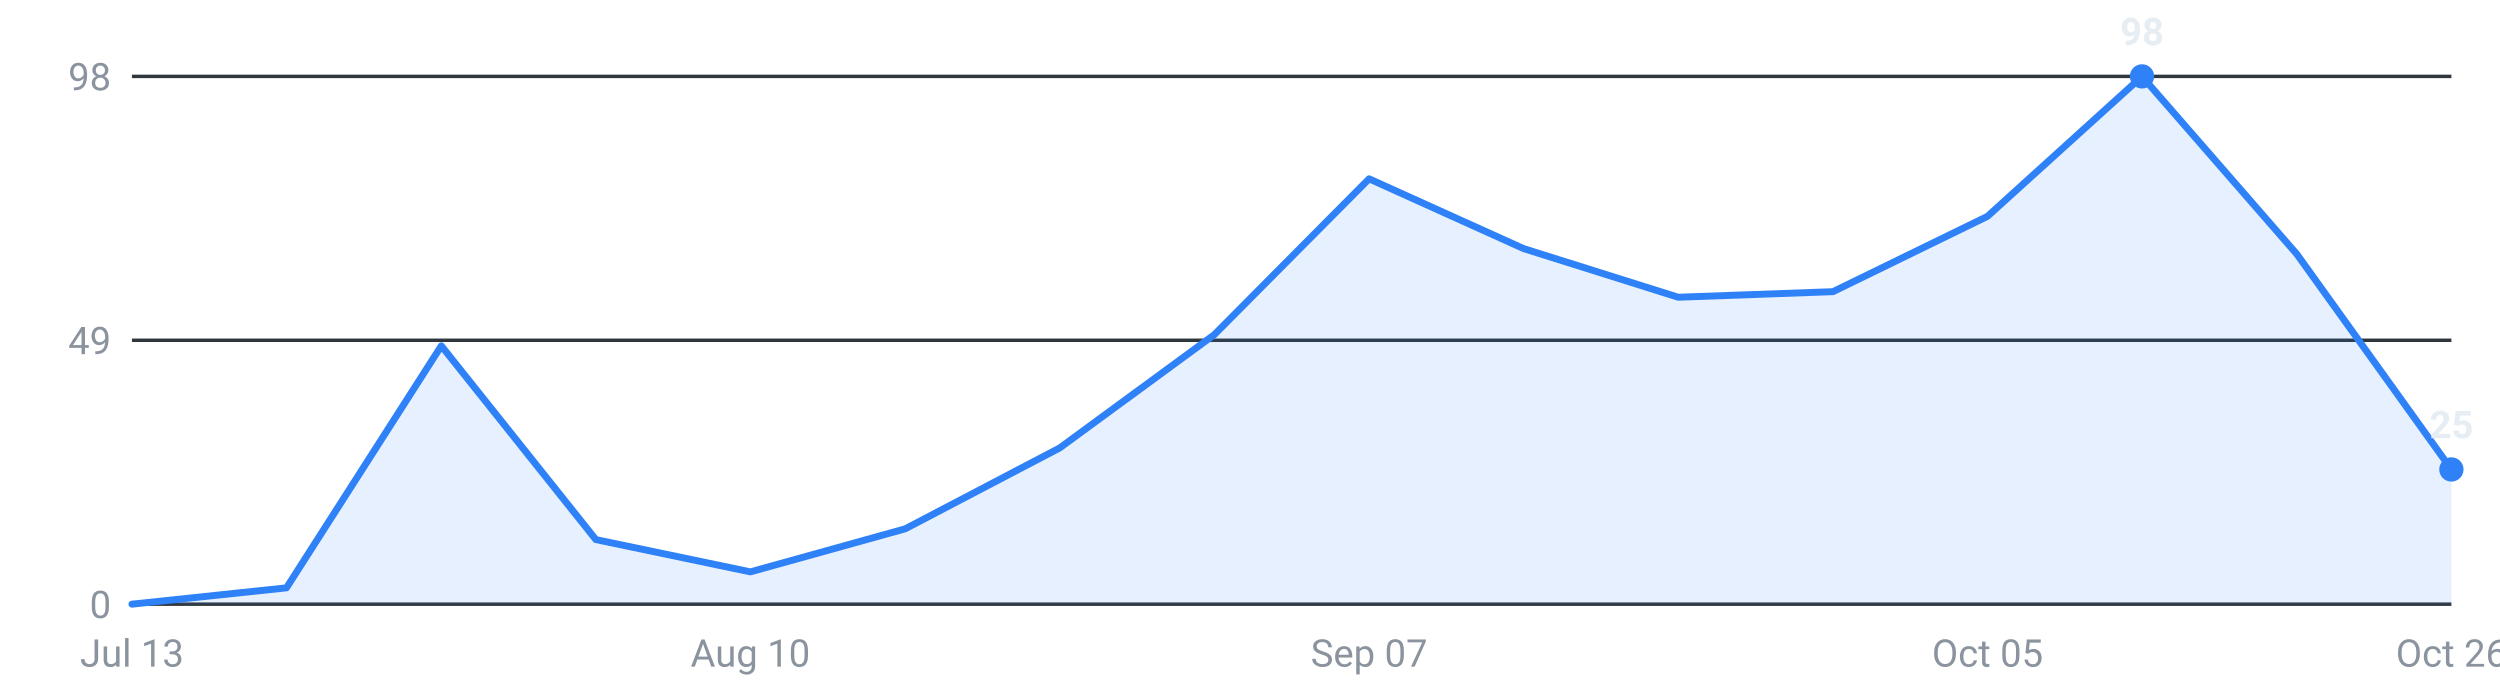
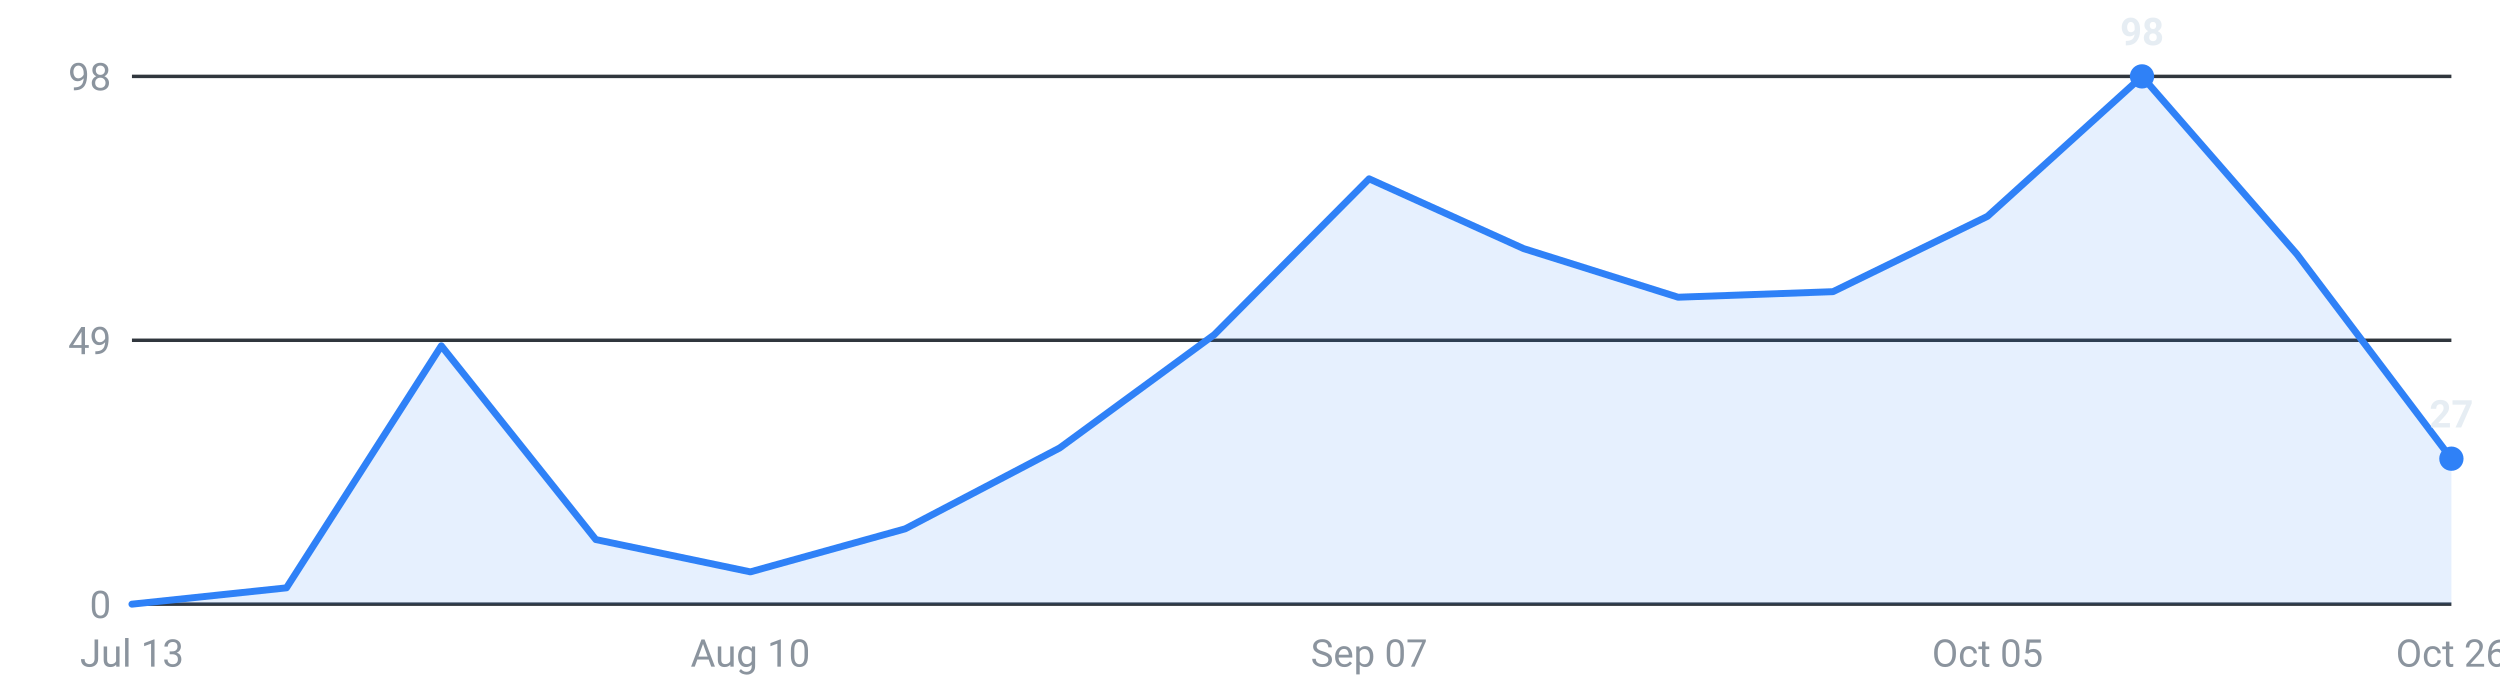
<svg xmlns="http://www.w3.org/2000/svg" viewBox="0 0 720 200" width="720" height="200" role="img" aria-label="Internships posted per week, last 16 weeks">
  <g font-family="-apple-system,Segoe UI,Roboto,sans-serif" font-size="11">
    <line x1="38" y1="174.0" x2="706" y2="174.0" stroke="#30363d" stroke-width="1" />
    <text x="32" y="178.0" text-anchor="end" fill="#8b949e">0</text>
    <line x1="38" y1="98.0" x2="706" y2="98.0" stroke="#30363d" stroke-width="1" />
    <text x="32" y="102.0" text-anchor="end" fill="#8b949e">49</text>
    <line x1="38" y1="22.0" x2="706" y2="22.0" stroke="#30363d" stroke-width="1" />
    <text x="32" y="26.0" text-anchor="end" fill="#8b949e">98</text>
-     <path d="M38.0,174 L38.0,174.0 L82.5,169.3 L127.1,99.6 L171.6,155.4 L216.1,164.7 L260.7,152.3 L305.2,129.0 L349.7,96.4 L394.3,51.5 L438.8,71.6 L483.3,85.6 L527.9,84.0 L572.4,62.3 L616.9,22.0 L661.5,73.2 L706.0,135.2 L706.0,174 Z" fill="#2f81f7" fill-opacity="0.12" />
-     <polyline points="38.0,174.0 82.5,169.3 127.1,99.6 171.6,155.4 216.1,164.7 260.7,152.3 305.2,129.0 349.7,96.4 394.3,51.5 438.8,71.6 483.3,85.6 527.9,84.0 572.4,62.3 616.9,22.0 661.5,73.2 706.0,135.2" fill="none" stroke="#2f81f7" stroke-width="2" stroke-linejoin="round" stroke-linecap="round" />
+     <path d="M38.0,174 L38.0,174.0 L82.5,169.3 L127.1,99.6 L171.6,155.4 L216.1,164.7 L260.7,152.3 L305.2,129.0 L349.7,96.4 L394.3,51.5 L438.8,71.6 L483.3,85.6 L527.9,84.0 L572.4,62.3 L616.9,22.0 L661.5,73.2 L706.0,132.1 L706.0,174 Z" fill="#2f81f7" fill-opacity="0.12" />
+     <polyline points="38.0,174.0 82.5,169.3 127.1,99.6 171.6,155.4 216.1,164.7 260.7,152.3 305.2,129.0 349.7,96.4 394.3,51.5 438.8,71.6 483.3,85.6 527.9,84.0 572.4,62.3 616.9,22.0 661.5,73.2 706.0,132.1" fill="none" stroke="#2f81f7" stroke-width="2" stroke-linejoin="round" stroke-linecap="round" />
    <circle cx="616.9" cy="22.0" r="3.5" fill="#2f81f7" />
    <text x="616.9" y="13.0" text-anchor="middle" fill="#e6edf3" font-weight="600">98</text>
-     <circle cx="706.0" cy="135.2" r="3.5" fill="#2f81f7" />
-     <text x="706.0" y="126.2" text-anchor="middle" fill="#e6edf3" font-weight="600">25</text>
+     <circle cx="706.0" cy="132.1" r="3.5" fill="#2f81f7" />
+     <text x="706.0" y="123.1" text-anchor="middle" fill="#e6edf3" font-weight="600">27</text>
    <text x="38.0" y="192" text-anchor="middle" fill="#8b949e">Jul 13</text>
    <text x="216.1" y="192" text-anchor="middle" fill="#8b949e">Aug 10</text>
    <text x="394.3" y="192" text-anchor="middle" fill="#8b949e">Sep 07</text>
    <text x="572.4" y="192" text-anchor="middle" fill="#8b949e">Oct 05</text>
    <text x="706.0" y="192" text-anchor="middle" fill="#8b949e">Oct 26</text>
  </g>
</svg>
